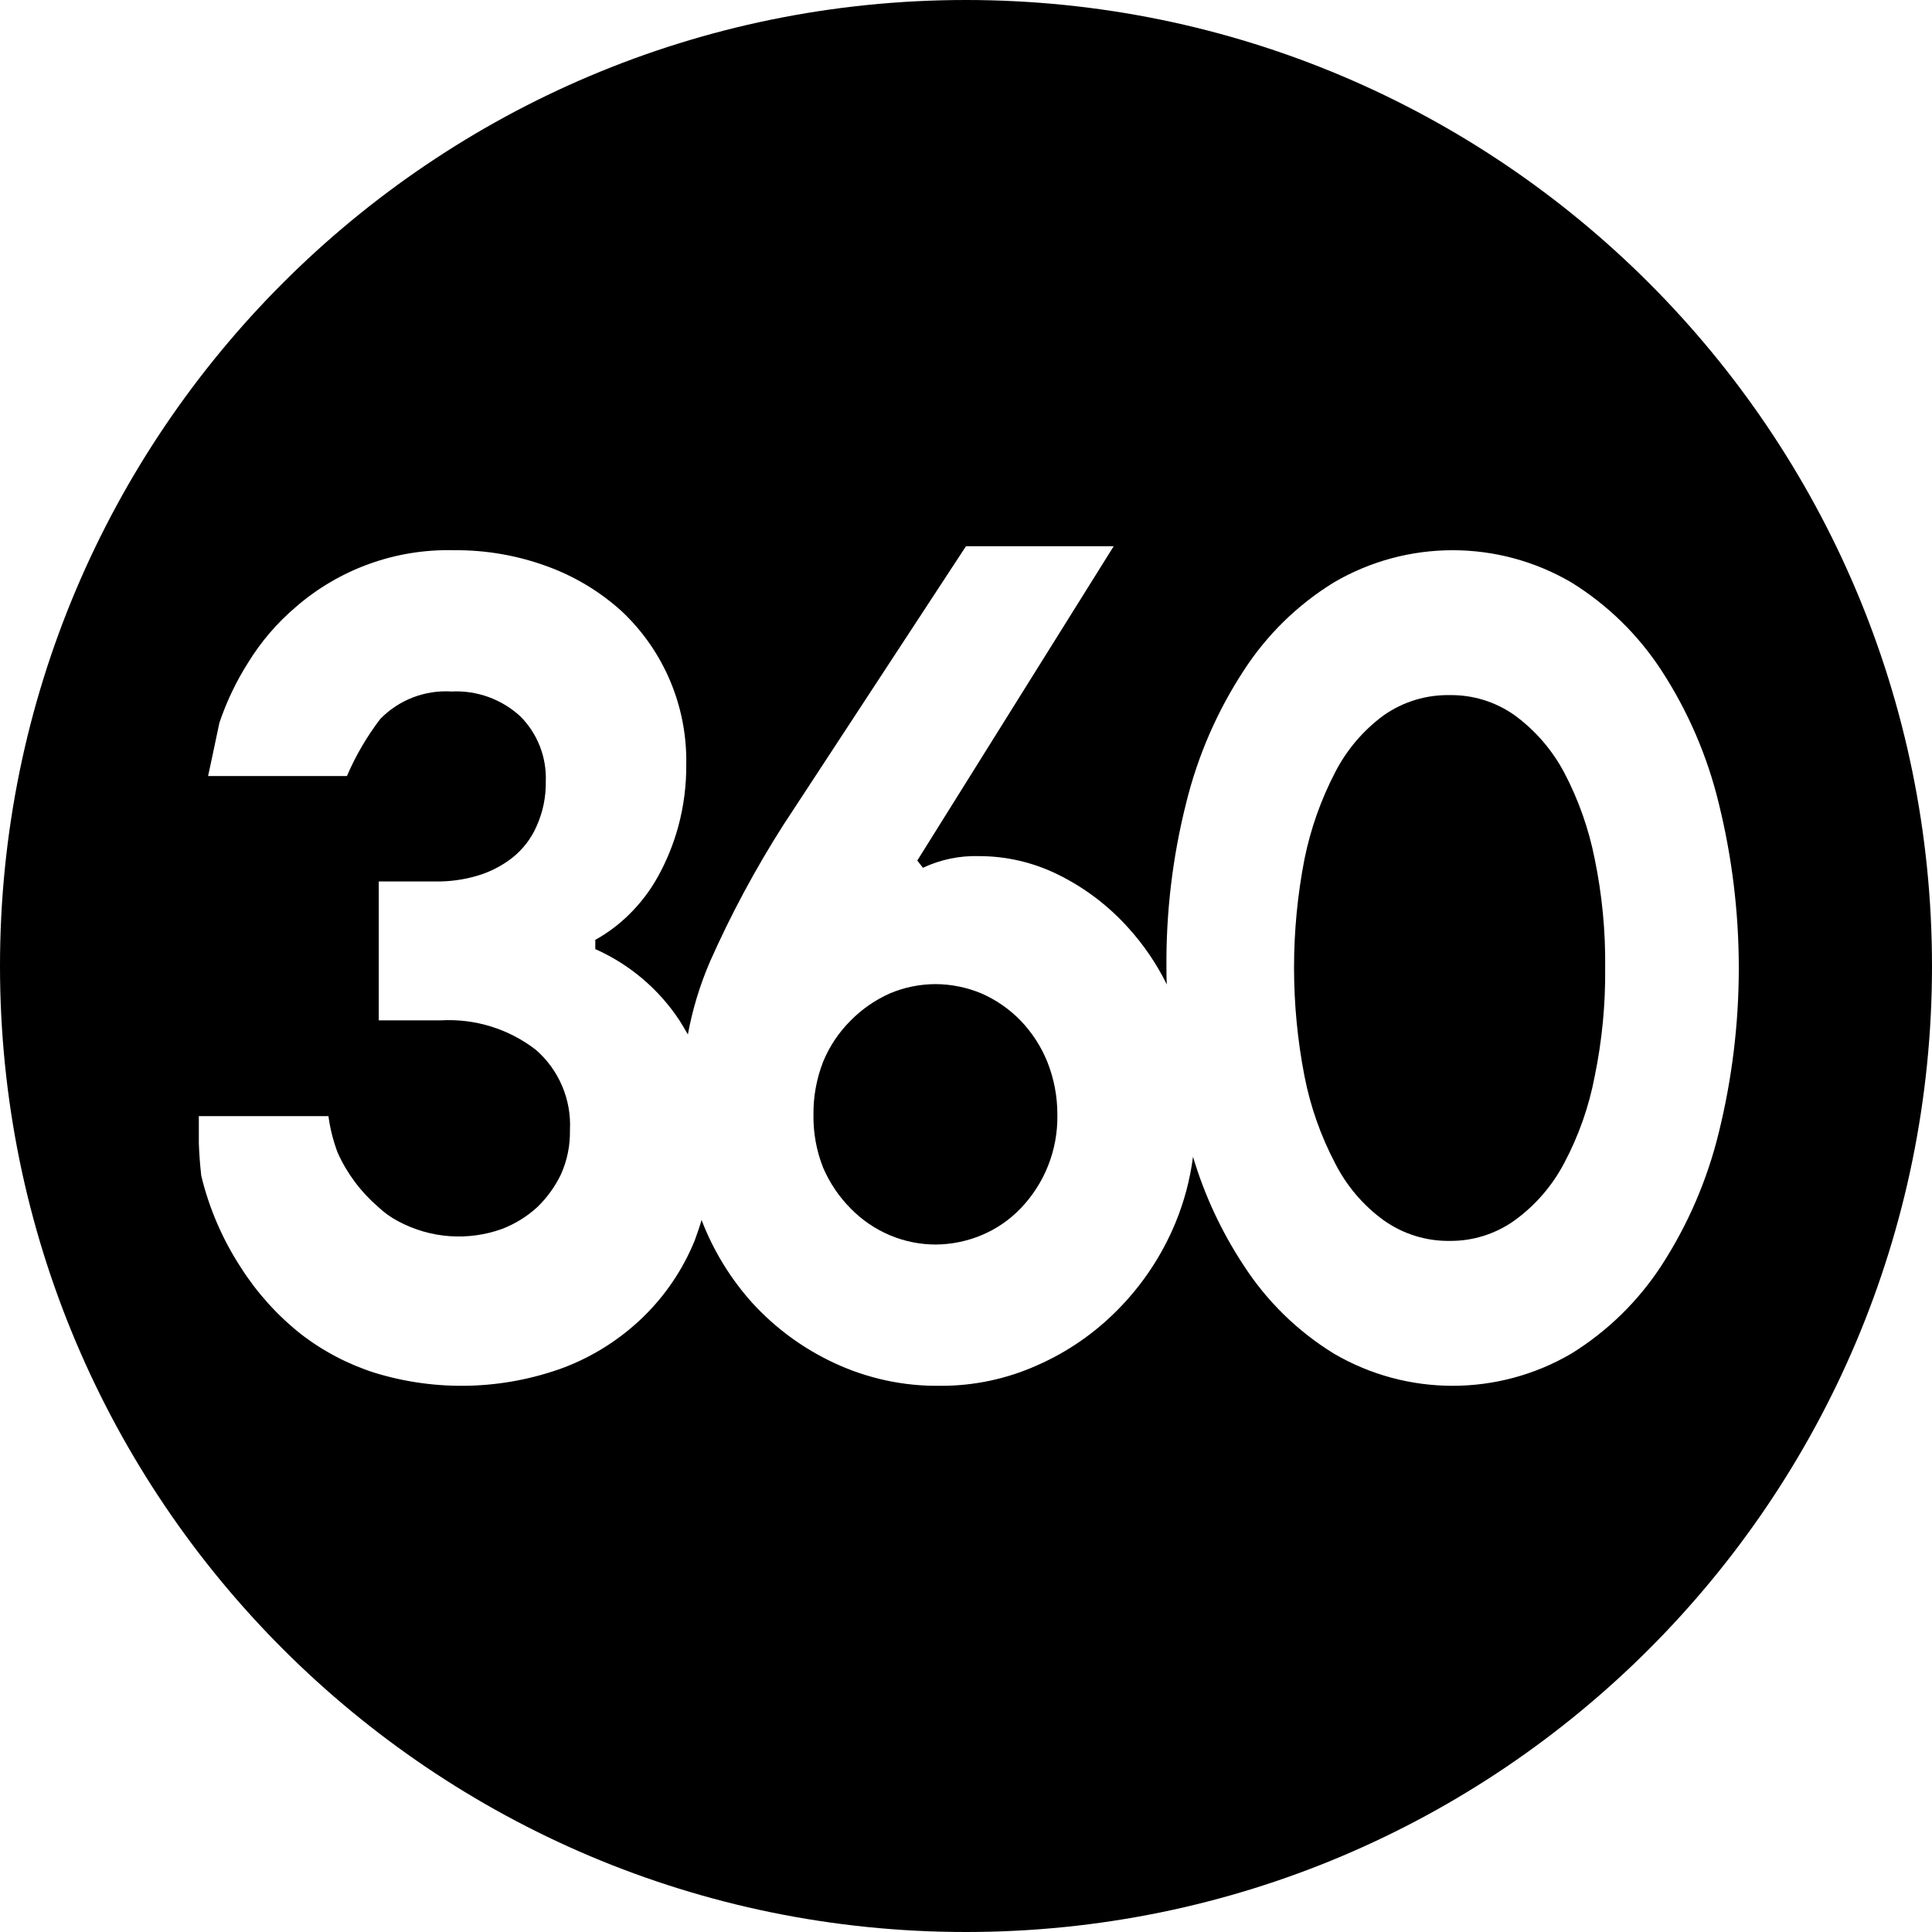
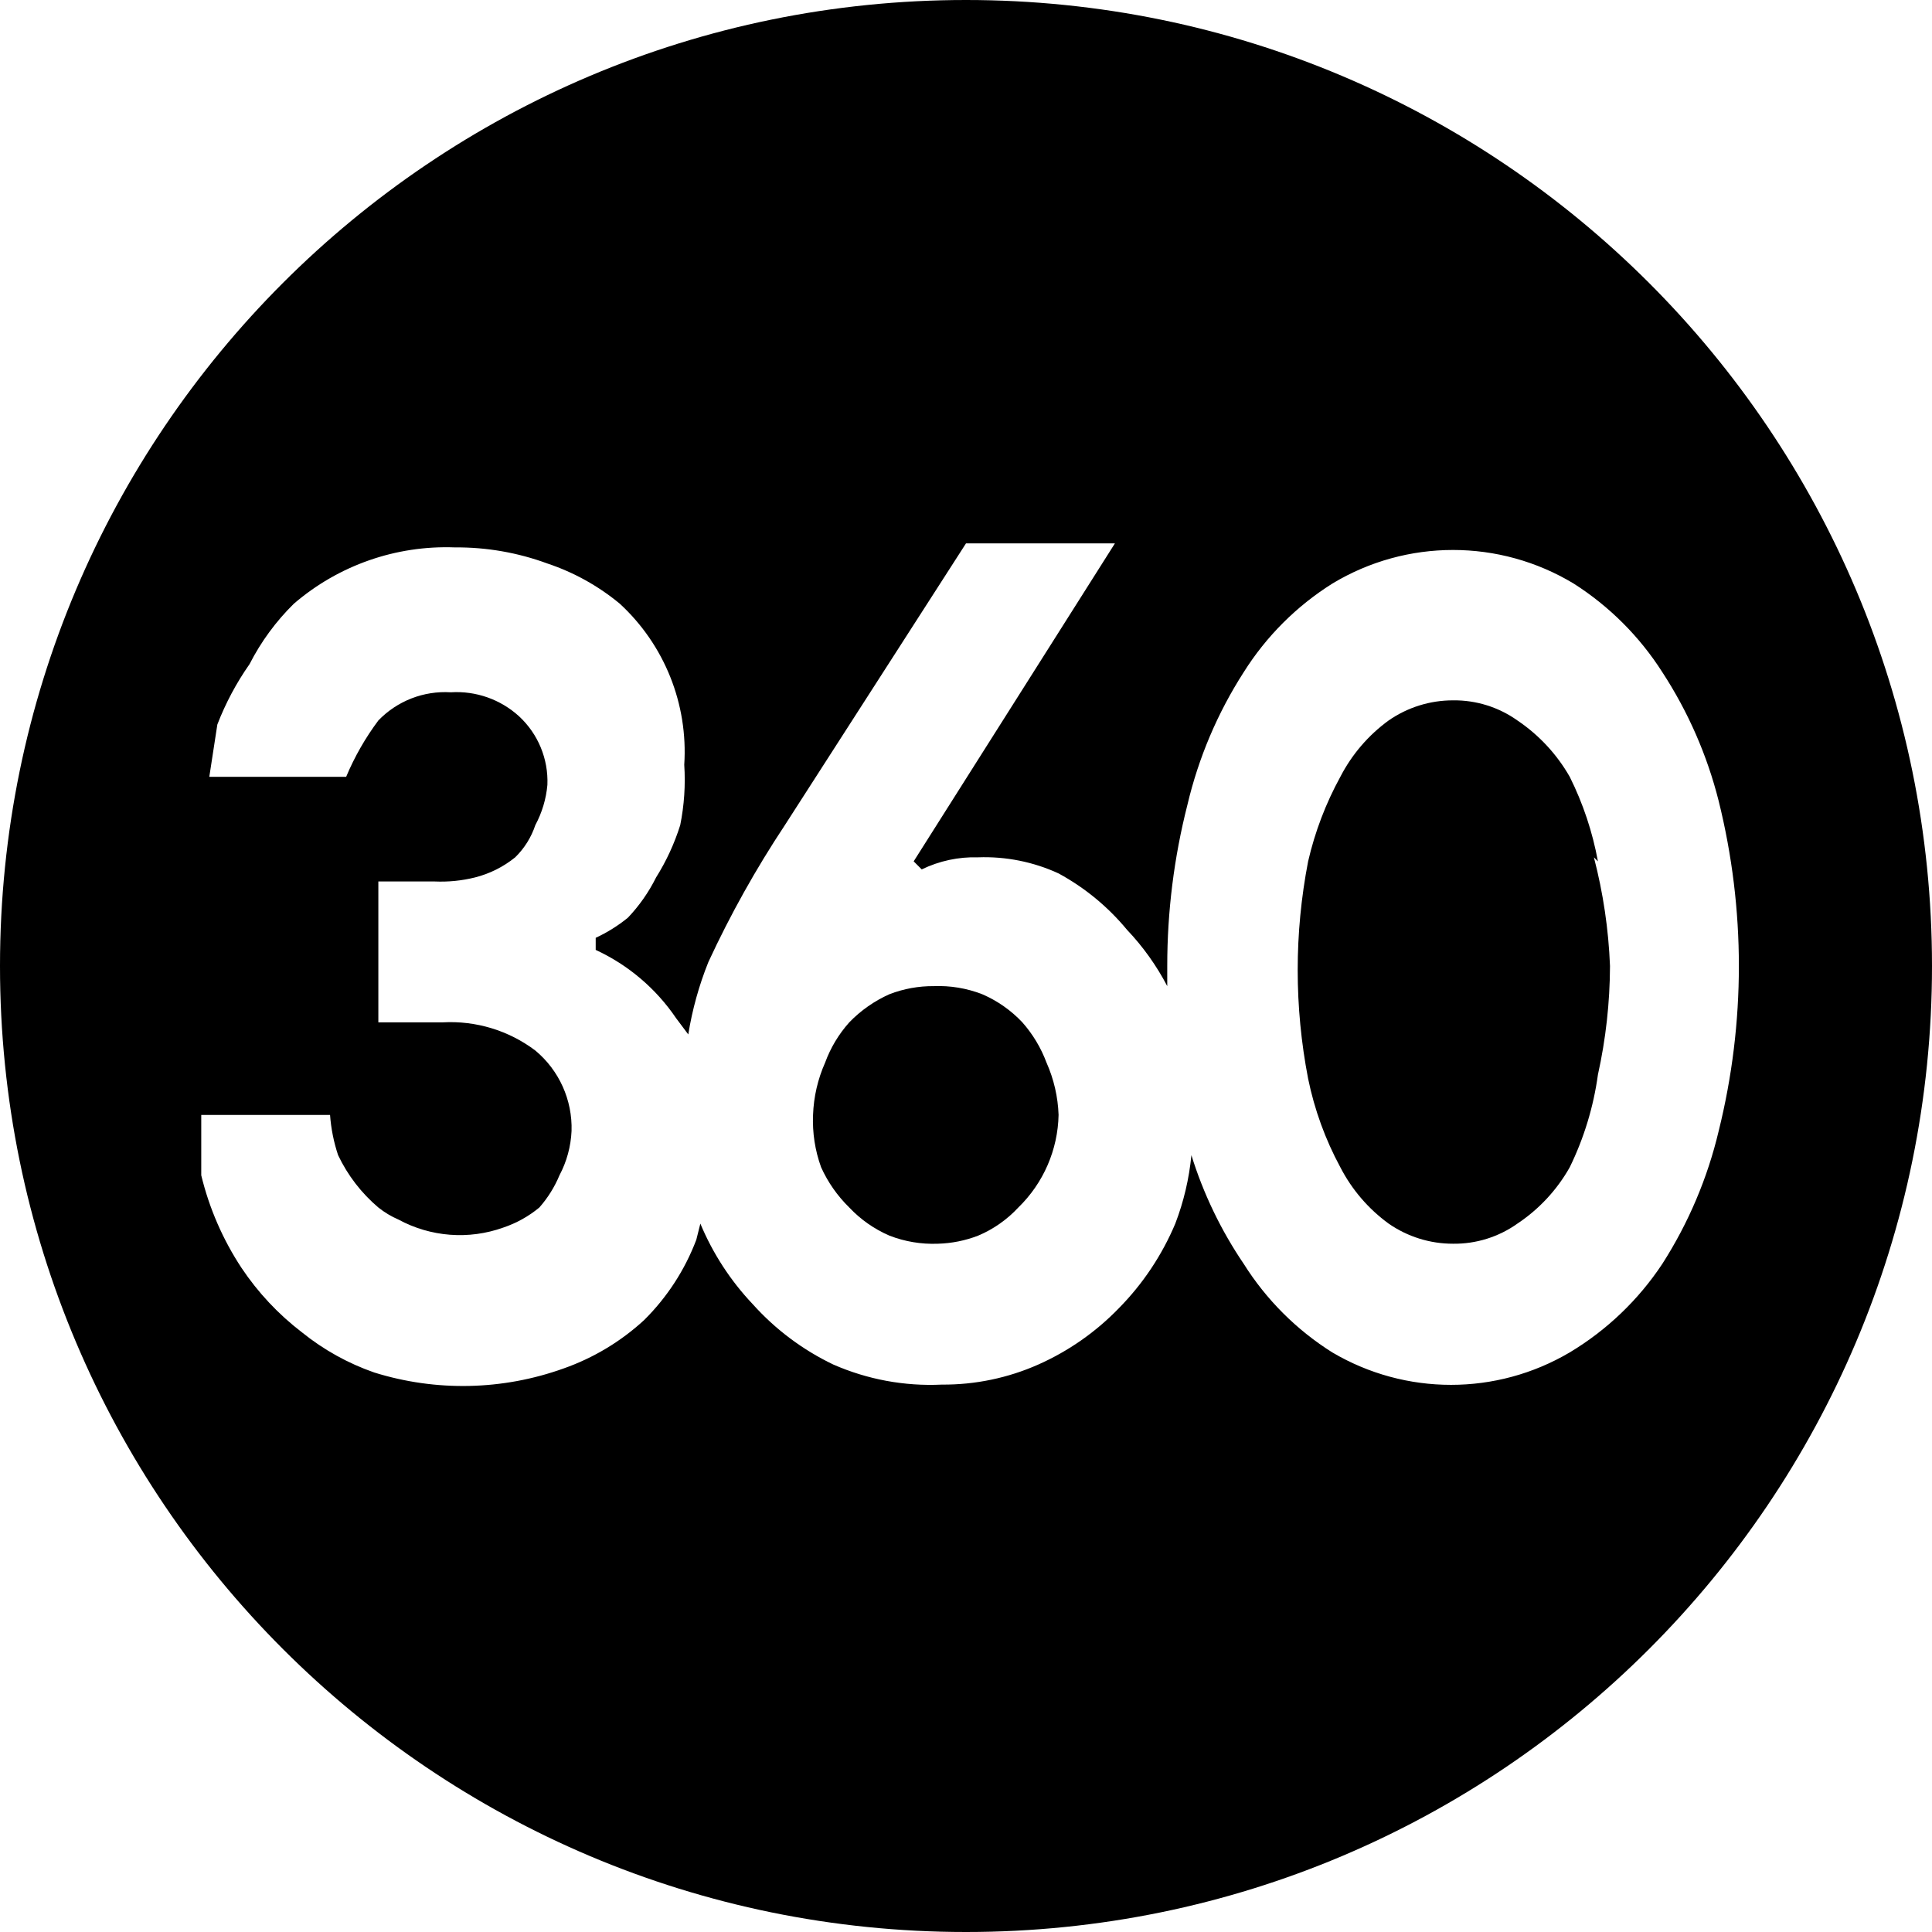
<svg xmlns="http://www.w3.org/2000/svg" class="svg-inline--fa" viewBox="0 0 48 48">
  <g fill="currentColor">
-     <path id="fill6" d="M26.02 26.38a3.526 3.526 0 0 1 .25 1.32 3.273 3.273 0 0 1-.92 2.33 2.884 2.884 0 0 1-.97.66 3.003 3.003 0 0 1-1.13.23 2.94 2.94 0 0 1-1.14-.23 2.986 2.986 0 0 1-.97-.66 3.28 3.28 0 0 1-.69-1.02 3.434 3.434 0 0 1-.24-1.31 3.522 3.522 0 0 1 .24-1.32 3.107 3.107 0 0 1 .69-1.03 3.184 3.184 0 0 1 .97-.67 2.938 2.938 0 0 1 1.14-.23 3.002 3.002 0 0 1 1.13.23 3.067 3.067 0 0 1 .97.67 3.22 3.22 0 0 1 .67 1.03z" />
-     <path id="fill0" d="M39.62 21.34a12.658 12.658 0 0 1 .26 2.71 12.66 12.66 0 0 1-.26 2.69 7.597 7.597 0 0 1-.76 2.16 4.114 4.114 0 0 1-1.23 1.42 2.728 2.728 0 0 1-1.61.51 2.775 2.775 0 0 1-1.64-.51 3.97 3.97 0 0 1-1.21-1.42 7.921 7.921 0 0 1-.76-2.16 14.152 14.152 0 0 1 0-5.4 8.222 8.222 0 0 1 .76-2.15 4.058 4.058 0 0 1 1.21-1.42 2.766 2.766 0 0 1 1.64-.5 2.719 2.719 0 0 1 1.61.5 4.207 4.207 0 0 1 1.23 1.42 7.871 7.871 0 0 1 .76 2.15z" />
-     <path id="circle" d="M24 0a24 24 0 1 0 24 24A24.006 24.006 0 0 0 24 0zm17.28 31.44a7.181 7.181 0 0 1-2.24 2.19 5.84 5.84 0 0 1-5.9 0 7.078 7.078 0 0 1-2.24-2.19 10.185 10.185 0 0 1-1.26-2.7 6.479 6.479 0 0 1-.44 1.65 6.708 6.708 0 0 1-1.41 2.13 6.426 6.426 0 0 1-2.02 1.4 5.812 5.812 0 0 1-2.4.51 6.024 6.024 0 0 1-2.65-.57 6.433 6.433 0 0 1-2.03-1.49 6.636 6.636 0 0 1-1.26-2.06c-.05.18-.11.34-.17.51a5.592 5.592 0 0 1-1.28 1.9A5.784 5.784 0 0 1 14 33.98a7.356 7.356 0 0 1-4.68.13 5.961 5.961 0 0 1-1.85-.97 6.711 6.711 0 0 1-1.48-1.64A7.303 7.303 0 0 1 5 29.21c-.03-.27-.05-.53-.06-.8v-.68h3.22a4.1 4.1 0 0 0 .23.91 3.865 3.865 0 0 0 1 1.34 2.218 2.218 0 0 0 .5.36 3.178 3.178 0 0 0 2.59.19 2.773 2.773 0 0 0 .87-.54 2.862 2.862 0 0 0 .59-.82 2.558 2.558 0 0 0 .22-1.09 2.474 2.474 0 0 0-.85-2 3.533 3.533 0 0 0-2.35-.73H9.41V21.9h1.42a3.491 3.491 0 0 0 1.02-.14 2.619 2.619 0 0 0 .88-.45 2.043 2.043 0 0 0 .6-.78 2.603 2.603 0 0 0 .23-1.12 2.17 2.17 0 0 0-.63-1.61 2.346 2.346 0 0 0-1.71-.62 2.276 2.276 0 0 0-1.77.68 6.61 6.61 0 0 0-.83 1.42H5.17s.19-.88.28-1.32a6.914 6.914 0 0 1 .71-1.49 5.783 5.783 0 0 1 1.19-1.39 5.762 5.762 0 0 1 3.92-1.41 6.55 6.55 0 0 1 2.35.41 5.607 5.607 0 0 1 1.83 1.11 5.092 5.092 0 0 1 1.6 3.79 5.734 5.734 0 0 1-.2 1.56 5.639 5.639 0 0 1-.51 1.25 4.098 4.098 0 0 1-.72.94 3.81 3.81 0 0 1-.83.62v.23a4.876 4.876 0 0 1 2.09 1.77c.07.11.14.23.21.35a8.435 8.435 0 0 1 .55-1.81 25.714 25.714 0 0 1 1.82-3.39L24 13.57h3.67l-4.88 7.81.14.18a3.058 3.058 0 0 1 1.39-.29 4.436 4.436 0 0 1 1.99.47 5.775 5.775 0 0 1 1.73 1.32 6.15 6.15 0 0 1 .95 1.4c-.01-.14-.01-.27-.01-.41a16.169 16.169 0 0 1 .49-4.1 10.635 10.635 0 0 1 1.43-3.29 7.078 7.078 0 0 1 2.24-2.19 5.84 5.84 0 0 1 5.9 0 7.181 7.181 0 0 1 2.24 2.19 10.626 10.626 0 0 1 1.42 3.29 17.06 17.06 0 0 1 0 8.2 10.732 10.732 0 0 1-1.42 3.29z" />
+     <path id="fill6" d="M26 26.4a3.5 3.5 0 0 1 .3 1.3 3.3 3.3 0 0 1-1 2.3 2.9 2.9 0 0 1-1 .7 3 3 0 0 1-1 .2 3 3 0 0 1-1.2-.2 3 3 0 0 1-1-.7 3.3 3.3 0 0 1-.7-1 3.4 3.4 0 0 1-.2-1.3 3.5 3.5 0 0 1 .3-1.3 3.1 3.1 0 0 1 .6-1 3.2 3.2 0 0 1 1-.7 3 3 0 0 1 1.1-.2 3 3 0 0 1 1.2.2 3 3 0 0 1 1 .7 3.2 3.2 0 0 1 .6 1z" />
+     <path id="fill0" d="M39.6 21.3A12.7 12.7 0 0 1 40 24a12.7 12.7 0 0 1-.3 2.7A7.6 7.6 0 0 1 39 29a4.1 4.1 0 0 1-1.3 1.4 2.7 2.7 0 0 1-1.6.5 2.8 2.8 0 0 1-1.6-.5 4 4 0 0 1-1.2-1.4 8 8 0 0 1-.8-2.2 14.2 14.2 0 0 1 0-5.4 8.2 8.2 0 0 1 .8-2.1 4 4 0 0 1 1.2-1.4 2.8 2.8 0 0 1 1.6-.5 2.7 2.7 0 0 1 1.6.5 4.2 4.2 0 0 1 1.3 1.4 7.9 7.9 0 0 1 .7 2.1z" />
+     <path id="circle" d="M24 0a24 24 0 1 0 24 24A24 24 0 0 0 24 0zm17.3 31.4a7.2 7.2 0 0 1-2.3 2.2 5.8 5.8 0 0 1-5.9 0 7 7 0 0 1-2.2-2.2 10.2 10.2 0 0 1-1.3-2.7 6.5 6.5 0 0 1-.4 1.7 6.7 6.7 0 0 1-1.4 2.1 6.4 6.4 0 0 1-2 1.4 5.8 5.8 0 0 1-2.4.5 6 6 0 0 1-2.7-.5 6.4 6.4 0 0 1-2-1.5 6.6 6.6 0 0 1-1.3-2l-.1.4a5.6 5.6 0 0 1-1.3 2 5.8 5.8 0 0 1-2 1.2 7.4 7.4 0 0 1-4.7.1 6 6 0 0 1-1.8-1A6.7 6.7 0 0 1 6 31.5a7.3 7.3 0 0 1-1-2.3v-1.5h3.2a4.1 4.1 0 0 0 .2 1 3.9 3.9 0 0 0 1 1.3 2.2 2.2 0 0 0 .5.3 3.2 3.2 0 0 0 2.6.2 2.8 2.8 0 0 0 .9-.5 2.9 2.9 0 0 0 .5-.8 2.6 2.6 0 0 0 .3-1.1 2.5 2.5 0 0 0-.9-2 3.5 3.5 0 0 0-2.3-.7H9.4v-3.5h1.4a3.5 3.5 0 0 0 1-.1 2.6 2.6 0 0 0 1-.5 2 2 0 0 0 .5-.8 2.6 2.6 0 0 0 .3-1 2.2 2.2 0 0 0-.7-1.7 2.3 2.3 0 0 0-1.7-.6 2.3 2.3 0 0 0-1.8.7 6.6 6.6 0 0 0-.8 1.4H5.2l.2-1.3a7 7 0 0 1 .8-1.5A5.8 5.8 0 0 1 7.3 15a5.8 5.8 0 0 1 4-1.4 6.5 6.5 0 0 1 2.3.4 5.6 5.6 0 0 1 1.8 1A5 5 0 0 1 17 19a5.7 5.7 0 0 1-.1 1.5 5.6 5.6 0 0 1-.6 1.3 4.1 4.1 0 0 1-.7 1 3.8 3.8 0 0 1-.8.5v.3a4.9 4.9 0 0 1 2 1.7l.3.4a8.4 8.4 0 0 1 .5-1.8 25.7 25.7 0 0 1 1.9-3.4l4.5-7h3.7l-5 7.9.2.2a3 3 0 0 1 1.4-.3 4.4 4.4 0 0 1 2 .4 5.8 5.8 0 0 1 1.7 1.4 6.2 6.2 0 0 1 1 1.4V24a16.2 16.2 0 0 1 .5-4 10.6 10.6 0 0 1 1.4-3.3 7 7 0 0 1 2.2-2.2 5.8 5.8 0 0 1 6 0 7.2 7.2 0 0 1 2.2 2.2 10.6 10.6 0 0 1 1.4 3.2 17 17 0 0 1 0 8.2 10.7 10.7 0 0 1-1.4 3.3z" />
  </g>
</svg>
